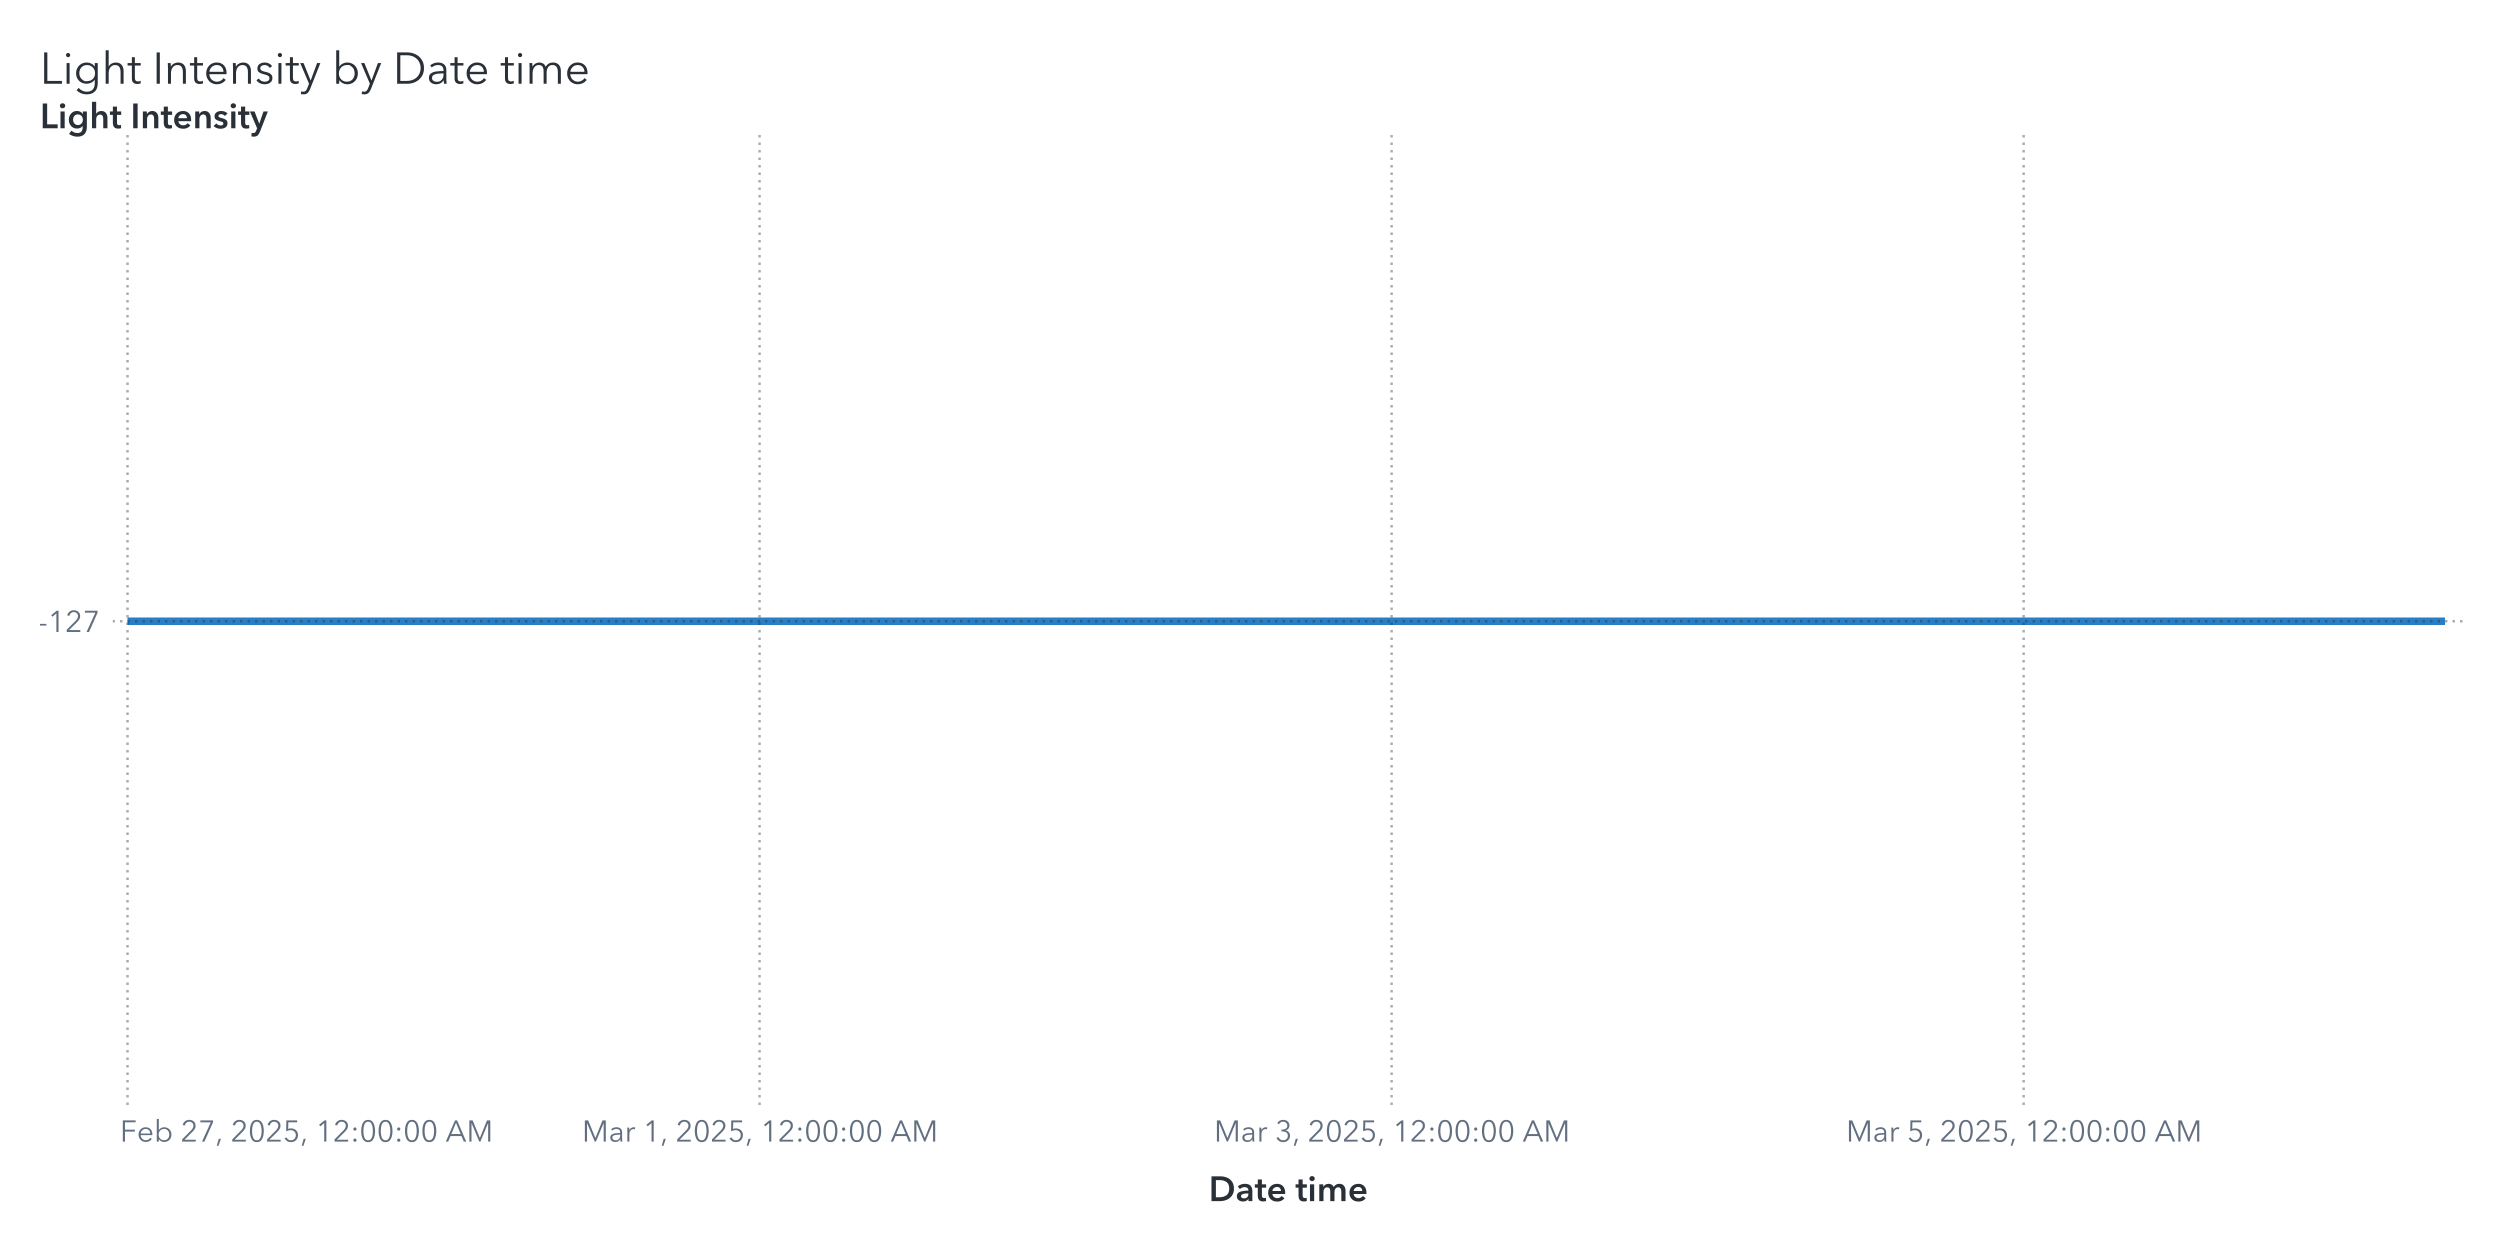
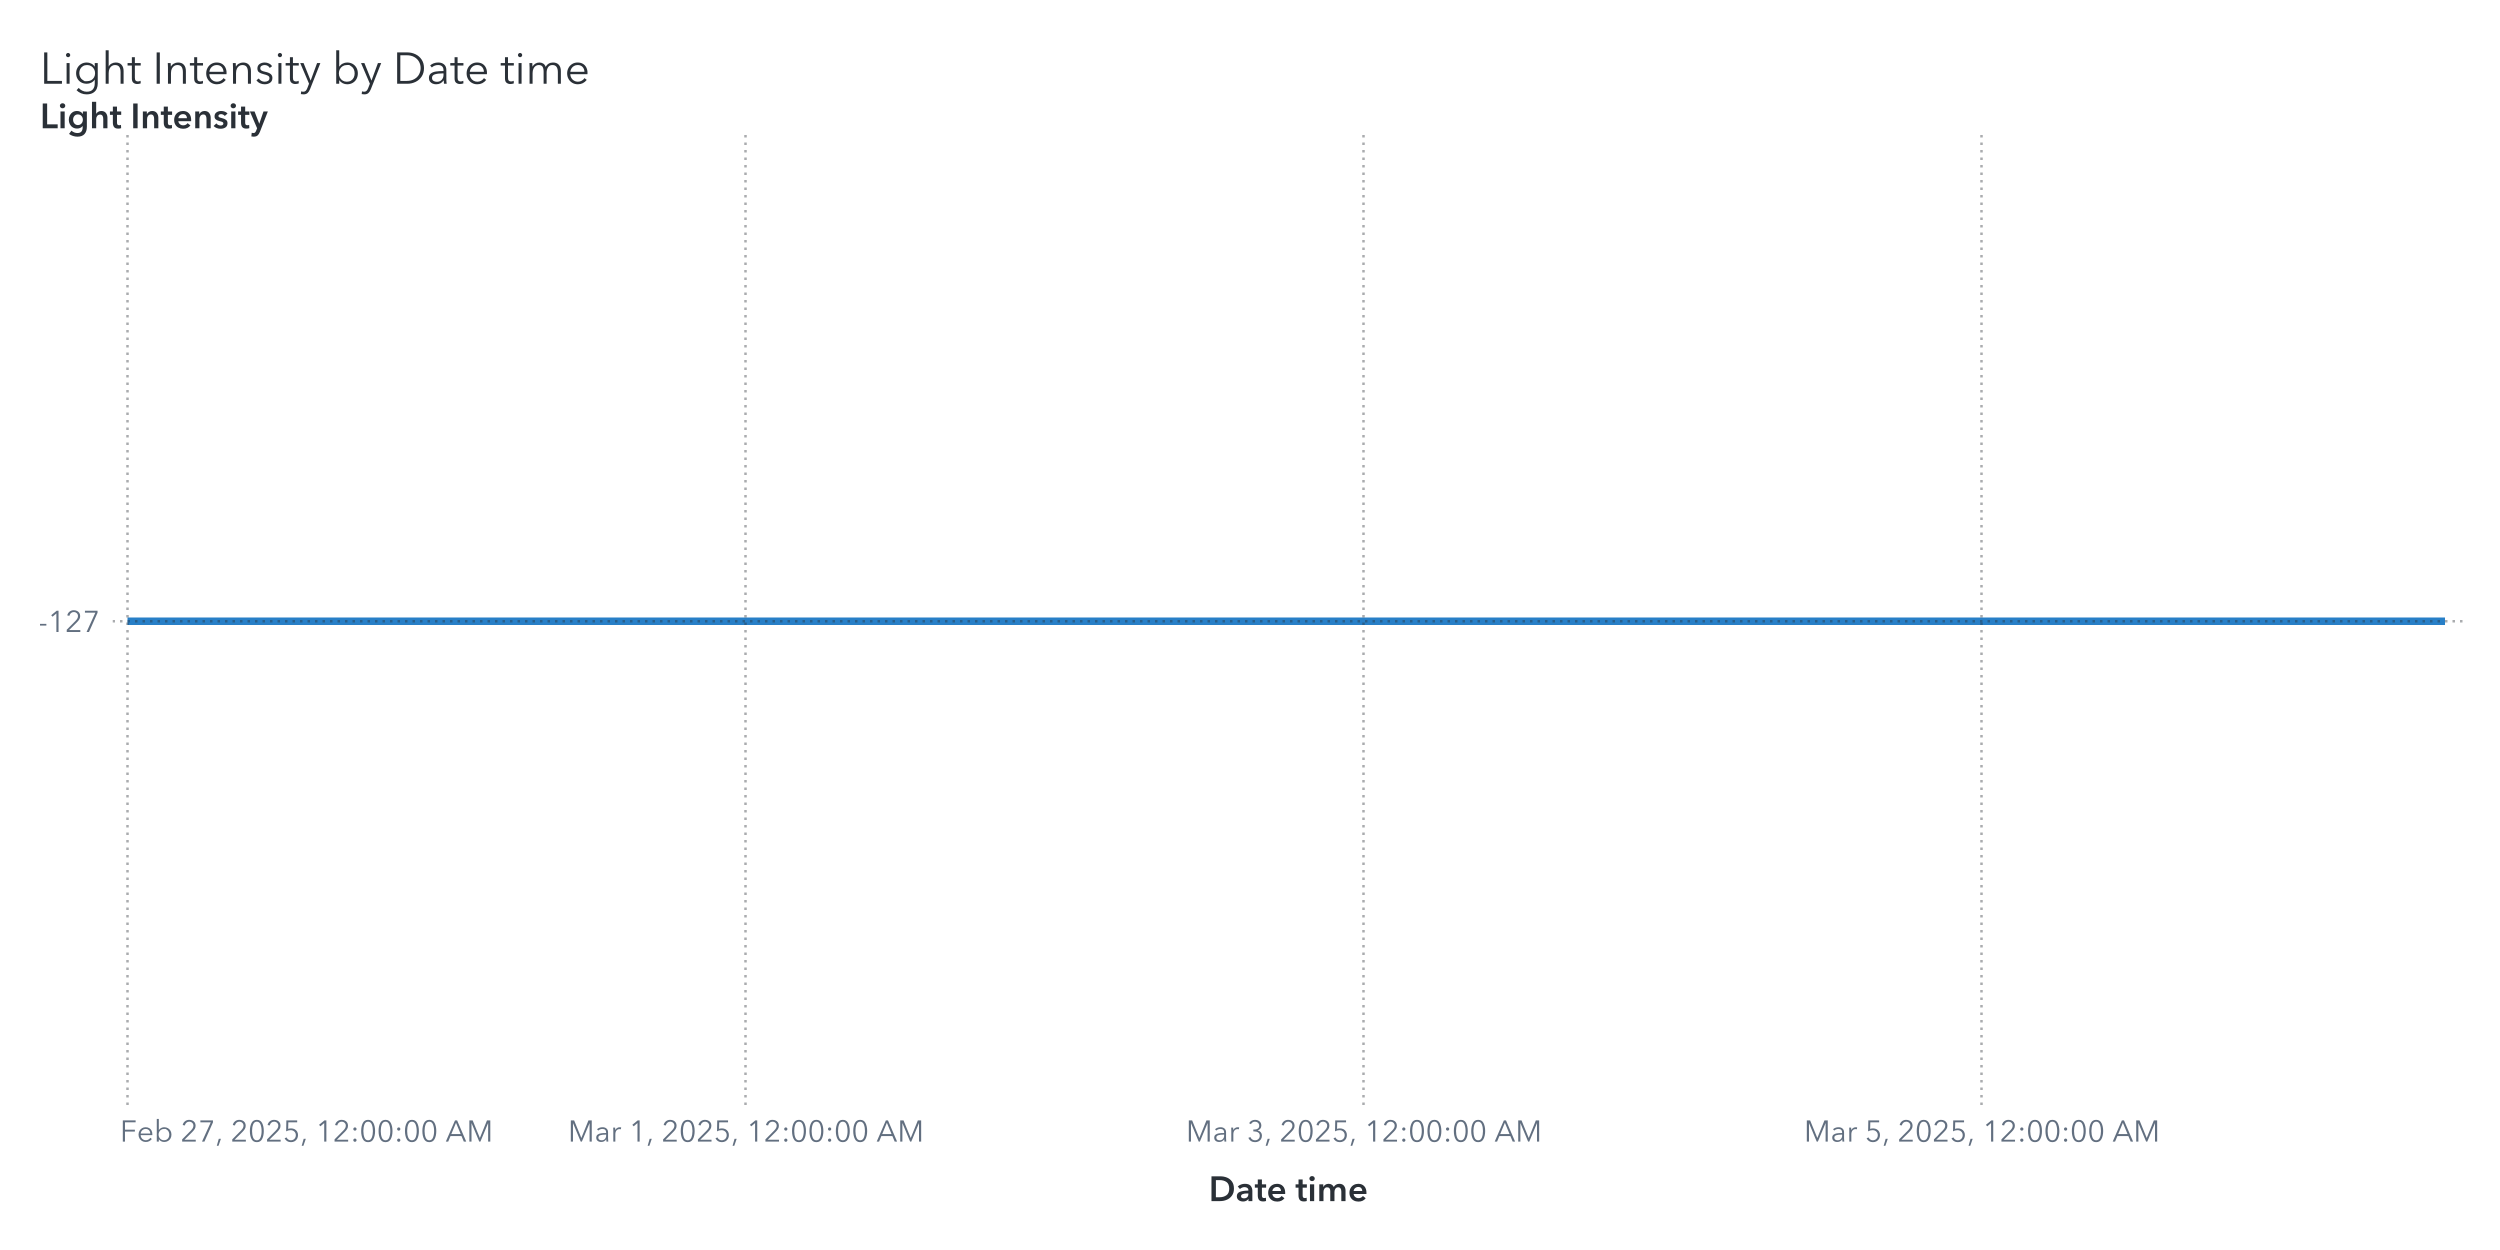
<svg xmlns="http://www.w3.org/2000/svg" xmlns:xlink="http://www.w3.org/1999/xlink" version="1.1" width="1000" height="500" viewBox="0 0 1000 500">
  <rect x="0" y="0" width="1000" height="500" fill="#ffffff">
</rect>
  <g>
    <rect x="0" y="0" rx="5" ry="5" width="1000.0" height="500.0" fill="#ffffff" opacity="0">
</rect>
    <rect x="0" y="0" rx="5" ry="5" width="1000.0" height="500.0" fill="#ffffff" opacity="0">
</rect>
    <rect x="0" y="0" rx="5" ry="5" width="1000.0" height="500.0" fill="#ffffff" opacity="0">
</rect>
    <rect x="0" y="0" rx="5" ry="5" width="1000.0" height="500.0" fill="#ffffff" opacity="0">
</rect>
    <g transform=" translate(16.0 -462.0)">
      <g transform="">
        <g fill="#2a3037" stroke="#2a3037" transform="translate(0 495.5) scale(0.0177 -0.0177)">
          <defs>
            <path id="g76/TT0" d="M166.0 64.0 L496.0 64.0 L496.0 0 L94.0 0 L94.0 708.0 L166.0 708.0 L166.0 64.0Z">
</path>
          </defs>
          <use x="0" y="0" xlink:href="#g76/TT0" />
          <defs>
            <path id="g105/TT0" d="M125.0 600.0Q 106.0,600.0  91.5,614.0 T 77.0,648.0 Q 77.0,668.0  91.5,682.0 T 125.0,696.0 Q 144.0,696.0  158.5,682.0 T 173.0,648.0 Q 173.0,628.0  158.5,614.0 T 125.0,600.0 Z M159.0 0 L91.0 0 L91.0 468.0 L159.0 468.0 L159.0 0Z">
</path>
          </defs>
          <use x="510.0" y="0" xlink:href="#g105/TT0" />
          <defs>
            <path id="g103/TT0" d="M294.0 -180.0Q 389.0,-180.0  433.0,-129.0 T 477.0,4.0  L477.0 92.0 L475.0 92.0Q 449.0,50.0  399.5,25.0 T 298.0,0 Q 226.0,0  171.0,30.5 T 86.0,115.5 T 56.0,238.0 Q 56.0,305.0  86.5,360.0 T 172.0,447.5 T 298.0,480.0 Q 351.0,480.0  399.5,455.5 T 475.0,387.0  L477.0 387.0 L477.0 468.0 L545.0 468.0 L545.0 4.0Q 545.0,-56.0  523.0,-110.5 T 444.0,-202.5 T 291.0,-240.0 Q 227.0,-240.0  167.5,-215.0 T 66.0,-146.0  L115.0 -94.0Q 144.0,-131.0  193.0,-155.5 T 294.0,-180.0 Z M305.0 58.0Q 357.0,58.0  398.0,81.0 T 462.0,145.5 T 485.0,240.0 Q 485.0,289.0  461.5,331.0 T 397.0,398.0 T 305.0,423.0 Q 250.0,423.0  210.0,398.0 T 149.0,331.5 T 128.0,240.0 Q 128.0,190.0  149.0,148.5 T 210.0,82.5 T 250.0,58.0 Z">
</path>
          </defs>
          <use x="760.0" y="0" xlink:href="#g103/TT0" />
          <defs>
            <path id="g104/TT0" d="M319.0 480.0Q 406.0,480.0  451.5,428.0 T 497.0,287.0  L497.0 0 L429.0 0 L429.0 259.0Q 429.0,338.0  400.5,380.5 T 302.0,423.0 Q 264.0,423.0  232.0,402.5 T 180.0,341.0 T 160.0,240.0  L160.0 0 L92.0 0 L92.0 756.0 L160.0 756.0 L160.0 391.0 L162.0 391.0Q 180.0,431.0  224.5,455.5 T 319.0,480.0 Z">
</path>
          </defs>
          <use x="1392.0" y="0" xlink:href="#g104/TT0" />
          <defs>
            <path id="g116/TT0" d="M169.0 411.0 L169.0 138.0Q 169.0,89.0  187.0,70.5 T 239.0,52.0 Q 268.0,52.0  298.0,67.0  L301.0 8.0Q 264.0,-6.0  221.0,-6.0 Q 173.0,-6.0  137.0,22.0 T 101.0,119.0  L101.0 411.0 L4.0 411.0 L4.0 468.0 L101.0 468.0 L101.0 600.0 L169.0 600.0 L169.0 468.0 L301.0 468.0 L301.0 411.0 L169.0 411.0Z">
</path>
          </defs>
          <use x="1975.0" y="0" xlink:href="#g116/TT0" />
          <defs>
            <path id="g73/TT0" d="M166.0 0 L94.0 0 L94.0 708.0 L166.0 708.0 L166.0 0Z">
</path>
          </defs>
          <use x="2542.0" y="0" xlink:href="#g73/TT0" />
          <defs>
            <path id="g110/TT0" d="M155.0 388.0 L157.0 388.0Q 176.0,428.0  221.5,454.0 T 317.0,480.0 Q 404.0,480.0  449.5,428.0 T 495.0,287.0  L495.0 0 L427.0 0 L427.0 259.0Q 427.0,338.0  398.5,380.5 T 300.0,423.0 Q 262.0,423.0  230.0,402.5 T 178.0,341.0 T 158.0,240.0  L158.0 0 L90.0 0 L90.0 365.0Q 90.0,425.0  86.0,468.0  L151.0 468.0Q 155.0,418.0  155.0,388.0 Z">
</path>
          </defs>
          <use x="2802.0" y="0" xlink:href="#g110/TT0" />
          <use x="3383.0" y="0" xlink:href="#g116/TT0" />
          <defs>
            <path id="g101/TT0" d="M515.0 216.0 L127.0 216.0Q 128.0,169.0  150.5,130.5 T 212.0,69.0 T 298.0,46.0 Q 347.0,46.0  387.0,69.5 T 448.0,127.0  L499.0 87.0Q 421.0,-12.0  298.0,-12.0 Q 229.0,-12.0  174.0,20.0 T 87.5,108.0 T 56.0,234.0 Q 56.0,303.0  87.0,359.5 T 172.0,448.0 T 292.0,480.0 Q 363.0,480.0  413.5,449.5 T 490.0,366.0 T 516.0,248.0 Q 516.0,228.0  515.0,216.0 Z M292.0 423.0Q 248.0,423.0  211.5,402.0 T 153.0,345.5 T 128.0,270.0  L447.0 270.0Q 444.0,338.0  403.5,380.5 T 292.0,423.0 Z">
</path>
          </defs>
          <use x="3700.0" y="0" xlink:href="#g101/TT0" />
          <use x="4272.0" y="0" xlink:href="#g110/TT0" />
          <defs>
            <path id="g115/TT0" d="M224.0 423.0Q 183.0,423.0  154.0,404.5 T 125.0,350.0 Q 125.0,318.0  151.0,300.0 T 237.0,270.0 Q 320.0,253.0  359.5,220.0 T 399.0,133.0 Q 399.0,59.0  347.5,23.5 T 223.0,-12.0 Q 167.0,-12.0  118.0,11.0 T 38.0,79.0  L92.0 119.0Q 111.0,87.0  146.5,66.5 T 222.0,46.0 Q 270.0,46.0  301.0,65.5 T 332.0,128.0 Q 332.0,163.0  299.5,182.0 T 194.0,218.0 Q 136.0,232.0  98.0,258.5 T 60.0,344.0 Q 60.0,411.0  108.5,445.5 T 227.0,480.0 Q 277.0,480.0  323.0,457.5 T 391.0,396.0  L339.0 357.0Q 324.0,387.0  293.0,405.0 T 224.0,423.0 Z">
</path>
          </defs>
          <use x="4853.0" y="0" xlink:href="#g115/TT0" />
          <use x="5297.0" y="0" xlink:href="#g105/TT0" />
          <use x="5547.0" y="0" xlink:href="#g116/TT0" />
          <defs>
            <path id="g121/TT0" d="M253.0 73.0 L398.0 468.0 L472.0 468.0 L239.0 -121.0Q 216.0,-180.0  182.5,-210.0 T 92.0,-240.0 Q 61.0,-240.0  31.0,-234.0  L38.0 -172.0Q 62.0,-180.0  88.0,-180.0 Q 121.0,-180.0  141.5,-159.5 T 178.0,-97.0  L216.0 1.0 L16.0 468.0 L92.0 468.0 L251.0 73.0 L253.0 73.0Z">
</path>
          </defs>
          <use x="5864.0" y="0" xlink:href="#g121/TT0" />
          <defs>
            <path id="g98/TT0" d="M160.0 0 L92.0 0 L92.0 756.0 L160.0 756.0 L160.0 387.0 L162.0 387.0Q 191.0,431.0  239.0,455.5 T 339.0,480.0 Q 410.0,480.0  465.5,447.5 T 551.0,359.0 T 581.0,234.0 Q 581.0,165.0  551.0,109.0 T 465.5,20.5 T 339.0,-12.0 Q 287.0,-12.0  239.0,12.0 T 162.0,79.0  L160.0 79.0 L160.0 0Z M332.0 423.0Q 280.0,423.0  239.0,398.0 T 175.0,330.0 T 152.0,234.0 Q 152.0,181.0  175.0,138.0 T 239.0,70.5 T 332.0,46.0 Q 387.0,46.0  427.0,71.0 T 488.0,138.5 T 509.0,234.0 Q 509.0,287.0  488.0,330.0 T 427.0,398.0 T 387.0,423.0 Z">
</path>
          </defs>
          <use x="6602.0" y="0" xlink:href="#g98/TT0" />
          <use x="7239.0" y="0" xlink:href="#g121/TT0" />
          <defs>
            <path id="g68/TT0" d="M329.0 708.0Q 421.0,708.0  507.0,667.5 T 647.0,546.5 T 701.0,354.0 Q 701.0,242.0  647.0,161.5 T 507.0,40.5 T 329.0,0  L94.0 0 L94.0 708.0 L329.0 708.0Z M309.0 64.0Q 411.0,64.0  482.5,105.0 T 589.5,212.0 T 625.0,354.0 Q 625.0,430.0  589.5,496.0 T 482.5,603.0 T 309.0,644.0  L166.0 644.0 L166.0 64.0 L309.0 64.0Z">
</path>
          </defs>
          <use x="7977.0" y="0" xlink:href="#g68/TT0" />
          <defs>
            <path id="g97/TT0" d="M260.0 423.0Q 220.0,423.0  183.0,408.0 T 121.0,368.0  L83.0 413.0Q 113.0,443.0  161.0,461.5 T 267.0,480.0 Q 347.0,480.0  398.0,436.0 T 449.0,310.0  L449.0 105.0Q 449.0,42.0  457.0,0  L396.0 0Q 389.0,40.0  389.0,76.0  L387.0 76.0Q 355.0,30.0  314.5,9.0 T 217.0,-12.0 Q 178.0,-12.0  141.0,2.5 T 79.5,49.0 T 55.0,130.0 Q 55.0,198.0  99.0,232.0 T 212.5,276.5 T 385.0,287.0  L385.0 302.0Q 385.0,362.0  353.0,392.5 T 260.0,423.0 Z M125.0 133.0Q 125.0,87.0  157.0,65.5 T 235.0,44.0 Q 304.0,44.0  344.5,89.0 T 385.0,199.0  L385.0 234.0 L365.0 234.0Q 259.0,234.0  192.0,213.5 T 125.0,133.0 Z">
</path>
          </defs>
          <use x="8734.0" y="0" xlink:href="#g97/TT0" />
          <use x="9268.0" y="0" xlink:href="#g116/TT0" />
          <use x="9585.0" y="0" xlink:href="#g101/TT0" />
          <use x="10407.0" y="0" xlink:href="#g116/TT0" />
          <use x="10724.0" y="0" xlink:href="#g105/TT0" />
          <defs>
            <path id="g109/TT0" d="M311.0 480.0Q 356.0,480.0  395.0,458.0 T 455.0,381.0 Q 479.0,429.0  521.0,454.5 T 619.0,480.0 Q 706.0,480.0  751.5,428.0 T 797.0,287.0  L797.0 0 L729.0 0 L729.0 259.0Q 729.0,423.0  608.0,423.0 Q 540.0,423.0  507.5,372.5 T 475.0,249.0  L475.0 0 L407.0 0 L407.0 273.0Q 407.0,347.0  382.5,385.0 T 294.0,423.0 Q 260.0,423.0  228.5,402.5 T 177.5,340.5 T 158.0,240.0  L158.0 0 L90.0 0 L90.0 365.0Q 90.0,425.0  86.0,468.0  L151.0 468.0Q 155.0,418.0  155.0,388.0  L157.0 388.0Q 178.0,429.0  219.5,454.5 T 311.0,480.0 Z">
</path>
          </defs>
          <use x="10974.0" y="0" xlink:href="#g109/TT0" />
          <use x="11857.0" y="0" xlink:href="#g101/TT0" />
        </g>
        <text x="0" y="495.5" font-size="13.3pt" font-family="Avenir Next for SAS" fill="#2a3037" opacity="0">
Light Intensity by Date time</text>
      </g>
    </g>
    <g transform=" translate(16.0 -16.0)">
      <defs>
        <clipPath id="ClipPath0">
          <rect x="29" y="68" width="942" height="390">
</rect>
        </clipPath>
      </defs>
      <g clip-path="url(#ClipPath0)">
        <defs>
          <clipPath id="ClipPath1">
            <rect x="29" y="70" width="940" height="388">
</rect>
          </clipPath>
        </defs>
        <g clip-path="url(#ClipPath1)">
-           <polyline id="Polyline_6" points="35.0,264.5  45.53,264.5  56.07,264.5  66.6,264.5  77.14,264.5  87.67,264.5  98.2,264.5  108.74,264.5  119.27,264.5  129.81,264.5  140.34,264.5  150.88,264.5  161.41,264.5  171.94,264.5  182.48,264.5  193.01,264.5  203.55,264.5  214.08,264.5  224.61,264.5  235.15,264.5  245.68,264.5  256.22,264.5  266.75,264.5  277.28,264.5  287.82,264.5  298.35,264.5  308.89,264.5  319.42,264.5  329.95,264.5  340.49,264.5  351.02,264.5  361.56,264.5  372.09,264.5  382.63,264.5  393.16,264.5  403.69,264.5  414.23,264.5  424.76,264.5  435.3,264.5  445.83,264.5  456.36,264.5  466.9,264.5  477.43,264.5  487.97,264.5  498.5,264.5  509.03,264.5  519.57,264.5  530.1,264.5  540.64,264.5  551.17,264.5  561.7,264.5  572.24,264.5  582.77,264.5  593.31,264.5  603.84,264.5  614.38,264.5  624.91,264.5  635.44,264.5  645.98,264.5  656.51,264.5  667.05,264.5  677.58,264.5  688.11,264.5  698.65,264.5  709.18,264.5  719.72,264.5  730.25,264.5  740.78,264.5  751.32,264.5  761.85,264.5  772.39,264.5  782.92,264.5  793.45,264.5  803.99,264.5  814.52,264.5  825.06,264.5  835.59,264.5  846.13,264.5  856.66,264.5  867.19,264.5  877.73,264.5  888.26,264.5  898.8,264.5  909.33,264.5  919.86,264.5  930.4,264.5  940.93,264.5  951.47,264.5  962.0,264.5 " fill="none" stroke="#287fc7" stroke-width="3.0">
+           <polyline id="Polyline_6" points="35.0,264.5  45.3,264.5  55.6,264.5  65.9,264.5  76.2,264.5  86.5,264.5  96.8,264.5  107.1,264.5  117.4,264.5  127.7,264.5  138.0,264.5  148.3,264.5  158.6,264.5  168.9,264.5  179.2,264.5  189.5,264.5  199.8,264.5  210.1,264.5  220.4,264.5  230.7,264.5  241.0,264.5  251.3,264.5  261.6,264.5  271.9,264.5  282.2,264.5  292.5,264.5  302.8,264.5  313.1,264.5  323.4,264.5  333.7,264.5  344.0,264.5  354.3,264.5  364.6,264.5  374.9,264.5  385.2,264.5  395.5,264.5  405.8,264.5  416.1,264.5  426.4,264.5  436.7,264.5  447.0,264.5  457.3,264.5  467.6,264.5  477.9,264.5  488.2,264.5  498.5,264.5  508.8,264.5  519.1,264.5  529.4,264.5  539.7,264.5  550.0,264.5  560.3,264.5  570.6,264.5  580.9,264.5  591.2,264.5  601.5,264.5  611.8,264.5  622.1,264.5  632.4,264.5  642.7,264.5  653.0,264.5  663.3,264.5  673.6,264.5  683.9,264.5  694.2,264.5  704.5,264.5  714.8,264.5  725.1,264.5  735.4,264.5  745.7,264.5  756.0,264.5  766.3,264.5  776.6,264.5  786.9,264.5  797.2,264.5  807.5,264.5  817.8,264.5  828.1,264.5  838.4,264.5  848.7,264.5  859.0,264.5  869.3,264.5  879.6,264.5  889.9,264.5  900.2,264.5  910.5,264.5  920.8,264.5  931.1,264.5  941.4,264.5  951.7,264.5  962.0,264.5 " fill="none" stroke="#287fc7" stroke-width="3.0">
</polyline>
        </g>
        <path d="M29.0 264.5L969.0 264.5" stroke="#2a3037" stroke-dasharray="1,2" fill="none" opacity="0.4">
</path>
        <path d="M35.0 458.0L35.0 70.0" stroke="#2a3037" stroke-dasharray="1,2" fill="none" opacity="0.4">
</path>
-         <path d="M287.82 458.0L287.82 70.0" stroke="#2a3037" stroke-dasharray="1,2" fill="none" opacity="0.4">
- </path>
-         <path d="M540.64 458.0L540.64 70.0" stroke="#2a3037" stroke-dasharray="1,2" fill="none" opacity="0.4">
- </path>
-         <path d="M793.45 458.0L793.45 70.0" stroke="#2a3037" stroke-dasharray="1,2" fill="none" opacity="0.4">
+         <path d="M282.2 458.0L282.2 70.0" stroke="#2a3037" stroke-dasharray="1,2" fill="none" opacity="0.4">
+ </path>
+         <path d="M529.4 458.0L529.4 70.0" stroke="#2a3037" stroke-dasharray="1,2" fill="none" opacity="0.4">
+ </path>
+         <path d="M776.6 458.0L776.6 70.0" stroke="#2a3037" stroke-dasharray="1,2" fill="none" opacity="0.4">
</path>
      </g>
      <defs>
        <clipPath id="ClipPath2">
          <rect x="0" y="71" width="29" height="387">
</rect>
        </clipPath>
      </defs>
      <g clip-path="url(#ClipPath2)">
        <g fill="#626f80" stroke="#626f80" transform="translate(-0.72 268.8) scale(0.012 -0.012)">
          <defs>
            <path id="g45/TT0" d="M272.0 214.0 L48.0 214.0 L48.0 271.0 L272.0 271.0 L272.0 214.0Z">
</path>
          </defs>
          <use x="0" y="0" xlink:href="#g45/TT0" />
          <defs>
            <path id="g49/TT0" d="M358.0 0 L286.0 0 L286.0 619.0 L158.0 510.0 L114.0 560.0 L294.0 708.0 L358.0 708.0 L358.0 0Z">
</path>
          </defs>
          <use x="320.0" y="0" xlink:href="#g49/TT0" />
          <defs>
            <path id="g50/TT0" d="M51.0 0 L51.0 75.0 L341.0 368.0Q 380.0,408.0  403.0,447.0 T 426.0,530.0 Q 426.0,590.0  385.5,627.5 T 286.0,665.0 Q 230.0,665.0  191.0,630.0 T 140.0,539.0  L69.0 553.0Q 84.0,629.0  144.0,677.5 T 286.0,726.0 Q 344.0,726.0  392.5,703.5 T 470.0,637.0 T 499.0,531.0 Q 499.0,469.0  470.0,421.5 T 384.0,317.0  L129.0 64.0 L504.0 64.0 L504.0 0 L51.0 0Z">
</path>
          </defs>
          <use x="900.0" y="0" xlink:href="#g50/TT0" />
          <defs>
            <path id="g55/TT0" d="M498.0 642.0 L213.0 0 L132.0 0 L425.0 644.0 L78.0 644.0 L78.0 708.0 L498.0 708.0 L498.0 642.0Z">
</path>
          </defs>
          <use x="1480.0" y="0" xlink:href="#g55/TT0" />
        </g>
-         <text id="Text_97" x="24.0" y="268.8" font-size="9.0pt" font-family="Avenir Next for SAS" fill="#626f80" text-anchor="end" opacity="0">
+         <text id="Text_99" x="24.0" y="268.8" font-size="9.0pt" font-family="Avenir Next for SAS" fill="#626f80" text-anchor="end" opacity="0">
-127</text>
      </g>
      <g fill="#2a3037" stroke="#2a3037" transform="translate(0 67.31) scale(0.014 -0.014)">
        <defs>
          <path id="g76/TT1" d="M78.0 708.0 L204.0 708.0 L204.0 112.0 L505.0 112.0 L505.0 0 L78.0 0 L78.0 708.0Z">
</path>
        </defs>
        <use x="0" y="0" xlink:href="#g76/TT1" />
        <defs>
          <path id="g105/TT1" d="M133.0 715.0Q 166.0,715.0  188.5,694.5 T 211.0,643.0 Q 211.0,612.0  188.5,591.5 T 133.0,571.0 Q 101.0,571.0  79.0,592.5 T 57.0,643.0 Q 57.0,672.0  79.0,693.5 T 133.0,715.0 Z M74.0 480.0 L194.0 480.0 L194.0 0 L74.0 0 L74.0 480.0Z">
</path>
        </defs>
        <use x="511.0" y="0" xlink:href="#g105/TT1" />
        <defs>
          <path id="g103/TT1" d="M560.0 43.0Q 560.0,-91.0  492.5,-165.5 T 289.0,-240.0 Q 228.0,-240.0  162.0,-219.0 T 51.0,-161.0  L120.0 -68.0Q 154.0,-101.0  198.5,-118.5 T 288.0,-136.0 Q 370.0,-136.0  405.0,-92.5 T 440.0,29.0  L440.0 64.0 L438.0 64.0Q 412.0,29.0  371.5,10.5 T 281.0,-8.0 Q 211.0,-8.0  157.0,25.5 T 73.5,116.5 T 44.0,242.0 Q 44.0,312.0  73.0,369.5 T 155.0,460.5 T 279.0,494.0 Q 331.0,494.0  375.0,472.0 T 444.0,408.0  L446.0 408.0 L446.0 480.0 L560.0 480.0 L560.0 43.0Z M166.0 243.0Q 166.0,204.0  182.5,169.0 T 230.5,112.5 T 303.0,91.0 Q 346.0,91.0  378.5,112.0 T 428.5,168.0 T 446.0,243.0 Q 446.0,285.0  428.5,320.0 T 378.5,375.5 T 304.0,396.0 Q 241.0,396.0  203.5,352.5 T 166.0,243.0 Z">
</path>
        </defs>
        <use x="779.0" y="0" xlink:href="#g103/TT1" />
        <defs>
          <path id="g104/TT1" d="M516.0 300.0 L516.0 0 L396.0 0 L396.0 264.0Q 396.0,391.0  307.0,391.0 Q 253.0,391.0  223.5,352.5 T 194.0,262.0  L194.0 0 L74.0 0 L74.0 756.0 L194.0 756.0 L194.0 413.0 L196.0 413.0Q 212.0,446.0  250.5,470.0 T 339.0,494.0 Q 427.0,494.0  471.5,437.5 T 516.0,300.0 Z">
</path>
        </defs>
        <use x="1411.0" y="0" xlink:href="#g104/TT1" />
        <defs>
          <path id="g116/TT1" d="M3.0 480.0 L87.0 480.0 L87.0 619.0 L205.0 619.0 L205.0 480.0 L325.0 480.0 L325.0 384.0 L205.0 384.0 L205.0 161.0Q 205.0,125.0  218.0,106.0 T 268.0,87.0 Q 299.0,87.0  319.0,97.0  L323.0 3.0Q 289.0,-10.0  243.0,-10.0 Q 155.0,-10.0  121.0,35.5 T 87.0,160.0  L87.0 384.0 L3.0 384.0 L3.0 480.0Z">
</path>
        </defs>
        <use x="1995.0" y="0" xlink:href="#g116/TT1" />
        <defs>
          <path id="g73/TT1" d="M78.0 708.0 L204.0 708.0 L204.0 0 L78.0 0 L78.0 708.0Z">
</path>
        </defs>
        <use x="2585.0" y="0" xlink:href="#g73/TT1" />
        <defs>
          <path id="g110/TT1" d="M186.0 480.0 L186.0 403.0 L188.0 403.0Q 205.0,441.0  245.5,467.5 T 337.0,494.0 Q 425.0,494.0  469.5,437.5 T 514.0,300.0  L514.0 0 L394.0 0 L394.0 266.0Q 394.0,394.0  304.0,394.0 Q 250.0,394.0  221.0,355.5 T 192.0,264.0  L192.0 0 L72.0 0 L72.0 480.0 L186.0 480.0Z">
</path>
        </defs>
        <use x="2867.0" y="0" xlink:href="#g110/TT1" />
        <use x="3449.0" y="0" xlink:href="#g116/TT1" />
        <defs>
          <path id="g101/TT1" d="M529.0 202.0 L164.0 202.0Q 168.0,152.0  208.0,118.0 T 301.0,84.0 Q 384.0,84.0  428.0,146.0  L508.0 82.0Q 437.0,-14.0  302.0,-14.0 Q 228.0,-14.0  169.5,16.5 T 77.5,104.0 T 44.0,237.0 Q 44.0,313.0  77.0,371.5 T 168.0,462.0 T 298.0,494.0 Q 402.0,494.0  466.0,427.0 T 530.0,234.0 Q 530.0,213.0  529.0,202.0 Z M297.0 404.0Q 244.0,404.0  206.0,371.0 T 164.0,288.0  L410.0 288.0Q 410.0,338.0  381.0,371.0 T 297.0,404.0 Z">
</path>
        </defs>
        <use x="3789.0" y="0" xlink:href="#g101/TT1" />
        <use x="4363.0" y="0" xlink:href="#g110/TT1" />
        <defs>
          <path id="g115/TT1" d="M230.0 404.0Q 198.0,404.0  175.5,391.0 T 153.0,352.0 Q 153.0,327.0  176.0,315.0 T 257.0,289.0 Q 325.0,273.0  368.5,241.0 T 412.0,146.0 Q 412.0,64.0  355.5,25.0 T 212.0,-14.0 Q 155.0,-14.0  102.0,7.0 T 15.0,65.0  L94.0 139.0Q 114.0,112.0  146.5,95.5 T 217.0,79.0 Q 248.0,79.0  271.0,93.0 T 294.0,136.0 Q 294.0,164.0  269.5,177.5 T 184.0,205.0 Q 119.0,221.0  80.5,250.5 T 42.0,341.0 Q 42.0,416.0  98.0,455.0 T 233.0,494.0 Q 287.0,494.0  336.0,475.0 T 413.0,421.0  L335.0 352.0Q 318.0,374.0  290.0,389.0 T 230.0,404.0 Z">
</path>
        </defs>
        <use x="4945.0" y="0" xlink:href="#g115/TT1" />
        <use x="5389.0" y="0" xlink:href="#g105/TT1" />
        <use x="5657.0" y="0" xlink:href="#g116/TT1" />
        <defs>
          <path id="g121/TT1" d="M133.0 480.0 L267.0 131.0 L269.0 131.0 L388.0 480.0 L513.0 480.0 L286.0 -103.0Q 258.0,-174.0  218.5,-207.0 T 104.0,-240.0 Q 71.0,-240.0  42.0,-233.0  L52.0 -129.0Q 74.0,-136.0  97.0,-136.0 Q 133.0,-136.0  149.0,-119.5 T 182.0,-61.0  L206.0 0 L0 480.0 L133.0 480.0Z">
</path>
        </defs>
        <use x="5997.0" y="0" xlink:href="#g121/TT1" />
      </g>
-       <text id="Text_98" x="0" y="67.31" font-size="10.5pt" font-family="Avenir Next for SAS" font-weight="bold" fill="#2a3037" text-anchor="start" opacity="0">
+       <text id="Text_100" x="0" y="67.31" font-size="10.5pt" font-family="Avenir Next for SAS" font-weight="bold" fill="#2a3037" text-anchor="start" opacity="0">
Light Intensity</text>
      <defs>
        <clipPath id="ClipPath3">
          <rect x="29" y="458" width="939" height="42">
</rect>
        </clipPath>
      </defs>
      <g clip-path="url(#ClipPath3)">
        <g fill="#626f80" stroke="#626f80" transform="translate(32.0 472.65) scale(0.012 -0.012)">
          <defs>
            <path id="g70/TT0" d="M166.0 0 L94.0 0 L94.0 708.0 L521.0 708.0 L521.0 644.0 L166.0 644.0 L166.0 398.0 L496.0 398.0 L496.0 335.0 L166.0 335.0 L166.0 0Z">
</path>
          </defs>
          <use x="0" y="0" xlink:href="#g70/TT0" />
          <use x="562.0" y="0" xlink:href="#g101/TT0" />
          <use x="1134.0" y="0" xlink:href="#g98/TT0" />
          <use x="2021.0" y="0" xlink:href="#g50/TT0" />
          <use x="2601.0" y="0" xlink:href="#g55/TT0" />
          <defs>
            <path id="g44/TT0" d="M102.0 -140.0 L45.0 -140.0 L112.0 95.0 L183.0 95.0 L102.0 -140.0Z">
</path>
          </defs>
          <use x="3181.0" y="0" xlink:href="#g44/TT0" />
          <use x="3691.0" y="0" xlink:href="#g50/TT0" />
          <defs>
            <path id="g48/TT0" d="M522.0 353.0Q 522.0,195.0  467.0,88.5 T 290.0,-18.0 Q 167.0,-18.0  112.5,88.5 T 58.0,353.0 Q 58.0,512.0  112.5,619.0 T 290.0,726.0 Q 412.0,726.0  467.0,618.5 T 522.0,353.0 Z M131.0 353.0Q 131.0,226.0  167.5,135.0 T 290.0,44.0 Q 375.0,44.0  412.0,135.5 T 449.0,353.0 Q 449.0,480.0  412.0,572.5 T 290.0,665.0 Q 204.0,665.0  167.5,573.0 T 131.0,353.0 Z">
</path>
          </defs>
          <use x="4271.0" y="0" xlink:href="#g48/TT0" />
          <use x="4851.0" y="0" xlink:href="#g50/TT0" />
          <defs>
            <path id="g53/TT0" d="M180.0 644.0 L175.0 425.0Q 219.0,441.0  273.0,441.0 Q 339.0,441.0  391.5,413.0 T 473.5,334.5 T 503.0,219.0 Q 503.0,151.0  473.5,97.0 T 390.5,12.5 T 268.0,-18.0 Q 194.0,-18.0  140.0,16.0 T 56.0,111.0  L121.0 140.0Q 140.0,96.0  179.0,70.0 T 264.0,44.0 Q 311.0,44.0  349.0,66.0 T 408.5,126.5 T 430.0,212.0 Q 430.0,289.0  380.5,335.5 T 254.0,382.0 Q 180.0,382.0  107.0,343.0  L114.0 708.0 L475.0 708.0 L475.0 644.0 L180.0 644.0Z">
</path>
          </defs>
          <use x="5431.0" y="0" xlink:href="#g53/TT0" />
          <use x="6011.0" y="0" xlink:href="#g44/TT0" />
          <use x="6521.0" y="0" xlink:href="#g49/TT0" />
          <use x="7101.0" y="0" xlink:href="#g50/TT0" />
          <defs>
            <path id="g58/TT0" d="M150.0 366.0Q 127.0,366.0  111.5,382.0 T 96.0,420.0 Q 96.0,442.0  111.5,458.0 T 150.0,474.0 Q 173.0,474.0  188.5,458.0 T 204.0,420.0 Q 204.0,398.0  188.5,382.0 T 150.0,366.0 Z M150.0 -6.0Q 127.0,-6.0  111.5,10.0 T 96.0,48.0 Q 96.0,70.0  111.5,86.0 T 150.0,102.0 Q 173.0,102.0  188.5,86.0 T 204.0,48.0 Q 204.0,26.0  188.5,10.0 T 150.0,-6.0 Z">
</path>
          </defs>
          <use x="7681.0" y="0" xlink:href="#g58/TT0" />
          <use x="7981.0" y="0" xlink:href="#g48/TT0" />
          <use x="8561.0" y="0" xlink:href="#g48/TT0" />
          <use x="9141.0" y="0" xlink:href="#g58/TT0" />
          <use x="9441.0" y="0" xlink:href="#g48/TT0" />
          <use x="10021.0" y="0" xlink:href="#g48/TT0" />
          <defs>
            <path id="g65/TT0" d="M89.0 0 L10.0 0 L316.0 708.0 L386.0 708.0 L690.0 0 L610.0 0 L532.0 186.0 L166.0 186.0 L89.0 0Z M193.0 252.0 L505.0 252.0 L349.0 628.0 L193.0 252.0Z">
</path>
          </defs>
          <use x="10851.0" y="0" xlink:href="#g65/TT0" />
          <defs>
            <path id="g77/TT0" d="M444.0 122.0 L445.0 122.0 L682.0 708.0 L792.0 708.0 L792.0 0 L720.0 0 L720.0 615.0 L718.0 615.0 L462.0 0 L424.0 0 L168.0 615.0 L166.0 615.0 L166.0 0 L94.0 0 L94.0 708.0 L204.0 708.0 L444.0 122.0Z">
</path>
          </defs>
          <use x="11551.0" y="0" xlink:href="#g77/TT0" />
        </g>
-         <text id="Text_100" x="106.0" y="472.65" font-size="9.0pt" font-family="Avenir Next for SAS" fill="#626f80" text-anchor="middle" opacity="0">
+         <text id="Text_102" x="106.0" y="472.65" font-size="9.0pt" font-family="Avenir Next for SAS" fill="#626f80" text-anchor="middle" opacity="0">
Feb 27, 2025, 12:00:00 AM</text>
-         <g fill="#626f80" stroke="#626f80" transform="translate(216.82 472.65) scale(0.012 -0.012)">
+         <g fill="#626f80" stroke="#626f80" transform="translate(211.2 472.65) scale(0.012 -0.012)">
          <use x="0" y="0" xlink:href="#g77/TT0" />
          <use x="886.0" y="0" xlink:href="#g97/TT0" />
          <defs>
            <path id="g114/TT0" d="M86.0 468.0 L151.0 468.0Q 155.0,418.0  155.0,388.0  L157.0 388.0Q 177.0,429.0  217.5,454.5 T 307.0,480.0 Q 334.0,480.0  352.0,475.0  L343.0 411.0Q 337.0,413.0  322.5,415.0 T 295.0,417.0 Q 236.0,417.0  197.0,372.5 T 158.0,240.0  L158.0 0 L90.0 0 L90.0 365.0Q 90.0,425.0  86.0,468.0 Z">
</path>
          </defs>
          <use x="1420.0" y="0" xlink:href="#g114/TT0" />
          <use x="2030.0" y="0" xlink:href="#g49/TT0" />
          <use x="2610.0" y="0" xlink:href="#g44/TT0" />
          <use x="3120.0" y="0" xlink:href="#g50/TT0" />
          <use x="3700.0" y="0" xlink:href="#g48/TT0" />
          <use x="4280.0" y="0" xlink:href="#g50/TT0" />
          <use x="4860.0" y="0" xlink:href="#g53/TT0" />
          <use x="5440.0" y="0" xlink:href="#g44/TT0" />
          <use x="5950.0" y="0" xlink:href="#g49/TT0" />
          <use x="6530.0" y="0" xlink:href="#g50/TT0" />
          <use x="7110.0" y="0" xlink:href="#g58/TT0" />
          <use x="7410.0" y="0" xlink:href="#g48/TT0" />
          <use x="7990.0" y="0" xlink:href="#g48/TT0" />
          <use x="8570.0" y="0" xlink:href="#g58/TT0" />
          <use x="8870.0" y="0" xlink:href="#g48/TT0" />
          <use x="9450.0" y="0" xlink:href="#g48/TT0" />
          <use x="10280.0" y="0" xlink:href="#g65/TT0" />
          <use x="10980.0" y="0" xlink:href="#g77/TT0" />
        </g>
-         <text id="Text_101" x="287.82" y="472.65" font-size="9.0pt" font-family="Avenir Next for SAS" fill="#626f80" text-anchor="middle" opacity="0">
+         <text id="Text_103" x="282.2" y="472.65" font-size="9.0pt" font-family="Avenir Next for SAS" fill="#626f80" text-anchor="middle" opacity="0">
Mar 1, 2025, 12:00:00 AM</text>
-         <g fill="#626f80" stroke="#626f80" transform="translate(469.64 472.65) scale(0.012 -0.012)">
+         <g fill="#626f80" stroke="#626f80" transform="translate(458.4 472.65) scale(0.012 -0.012)">
          <use x="0" y="0" xlink:href="#g77/TT0" />
          <use x="886.0" y="0" xlink:href="#g97/TT0" />
          <use x="1420.0" y="0" xlink:href="#g114/TT0" />
          <defs>
            <path id="g51/TT0" d="M245.0 402.0Q 319.0,402.0  364.5,433.5 T 410.0,532.0 Q 410.0,590.0  369.0,627.5 T 270.0,665.0 Q 226.0,665.0  191.0,643.5 T 135.0,582.0  L74.0 614.0Q 106.0,670.0  157.0,698.0 T 274.0,726.0 Q 331.0,726.0  378.0,703.5 T 453.0,638.0 T 481.0,536.0 Q 481.0,475.0  446.5,432.0 T 358.0,374.0  L358.0 372.0Q 421.0,359.0  461.0,312.0 T 501.0,196.0 Q 501.0,131.0  470.0,82.5 T 387.0,8.0 T 273.0,-18.0 Q 196.0,-18.0  137.5,19.5 T 49.0,127.0  L117.0 152.0Q 135.0,102.0  177.0,73.0 T 273.0,44.0 Q 314.0,44.0  350.0,62.5 T 407.5,115.5 T 429.0,196.0 Q 429.0,271.0  376.0,305.5 T 245.0,340.0  L214.0 340.0 L214.0 402.0 L245.0 402.0Z">
</path>
          </defs>
          <use x="2030.0" y="0" xlink:href="#g51/TT0" />
          <use x="2610.0" y="0" xlink:href="#g44/TT0" />
          <use x="3120.0" y="0" xlink:href="#g50/TT0" />
          <use x="3700.0" y="0" xlink:href="#g48/TT0" />
          <use x="4280.0" y="0" xlink:href="#g50/TT0" />
          <use x="4860.0" y="0" xlink:href="#g53/TT0" />
          <use x="5440.0" y="0" xlink:href="#g44/TT0" />
          <use x="5950.0" y="0" xlink:href="#g49/TT0" />
          <use x="6530.0" y="0" xlink:href="#g50/TT0" />
          <use x="7110.0" y="0" xlink:href="#g58/TT0" />
          <use x="7410.0" y="0" xlink:href="#g48/TT0" />
          <use x="7990.0" y="0" xlink:href="#g48/TT0" />
          <use x="8570.0" y="0" xlink:href="#g58/TT0" />
          <use x="8870.0" y="0" xlink:href="#g48/TT0" />
          <use x="9450.0" y="0" xlink:href="#g48/TT0" />
          <use x="10280.0" y="0" xlink:href="#g65/TT0" />
          <use x="10980.0" y="0" xlink:href="#g77/TT0" />
        </g>
-         <text id="Text_102" x="540.64" y="472.65" font-size="9.0pt" font-family="Avenir Next for SAS" fill="#626f80" text-anchor="middle" opacity="0">
+         <text id="Text_104" x="529.4" y="472.65" font-size="9.0pt" font-family="Avenir Next for SAS" fill="#626f80" text-anchor="middle" opacity="0">
Mar 3, 2025, 12:00:00 AM</text>
-         <g fill="#626f80" stroke="#626f80" transform="translate(722.45 472.65) scale(0.012 -0.012)">
+         <g fill="#626f80" stroke="#626f80" transform="translate(705.6 472.65) scale(0.012 -0.012)">
          <use x="0" y="0" xlink:href="#g77/TT0" />
          <use x="886.0" y="0" xlink:href="#g97/TT0" />
          <use x="1420.0" y="0" xlink:href="#g114/TT0" />
          <use x="2030.0" y="0" xlink:href="#g53/TT0" />
          <use x="2610.0" y="0" xlink:href="#g44/TT0" />
          <use x="3120.0" y="0" xlink:href="#g50/TT0" />
          <use x="3700.0" y="0" xlink:href="#g48/TT0" />
          <use x="4280.0" y="0" xlink:href="#g50/TT0" />
          <use x="4860.0" y="0" xlink:href="#g53/TT0" />
          <use x="5440.0" y="0" xlink:href="#g44/TT0" />
          <use x="5950.0" y="0" xlink:href="#g49/TT0" />
          <use x="6530.0" y="0" xlink:href="#g50/TT0" />
          <use x="7110.0" y="0" xlink:href="#g58/TT0" />
          <use x="7410.0" y="0" xlink:href="#g48/TT0" />
          <use x="7990.0" y="0" xlink:href="#g48/TT0" />
          <use x="8570.0" y="0" xlink:href="#g58/TT0" />
          <use x="8870.0" y="0" xlink:href="#g48/TT0" />
          <use x="9450.0" y="0" xlink:href="#g48/TT0" />
          <use x="10280.0" y="0" xlink:href="#g65/TT0" />
          <use x="10980.0" y="0" xlink:href="#g77/TT0" />
        </g>
-         <text id="Text_103" x="793.45" y="472.65" font-size="9.0pt" font-family="Avenir Next for SAS" fill="#626f80" text-anchor="middle" opacity="0">
+         <text id="Text_105" x="776.6" y="472.65" font-size="9.0pt" font-family="Avenir Next for SAS" fill="#626f80" text-anchor="middle" opacity="0">
Mar 5, 2025, 12:00:00 AM</text>
      </g>
      <g fill="#2a3037" stroke="#2a3037" transform="translate(467.5 496.44) scale(0.014 -0.014)">
        <defs>
          <path id="g68/TT1" d="M329.0 708.0Q 430.0,708.0  518.5,673.0 T 663.5,558.5 T 720.0,354.0 Q 720.0,237.0  663.0,157.0 T 516.5,38.5 T 329.0,0  L78.0 0 L78.0 708.0 L329.0 708.0Z M585.0 354.0Q 585.0,492.0  506.0,546.0 T 309.0,600.0  L204.0 600.0 L204.0 110.0 L309.0 110.0Q 424.0,110.0  504.5,166.5 T 585.0,354.0 Z">
</path>
        </defs>
        <use x="0" y="0" xlink:href="#g68/TT1" />
        <defs>
          <path id="g97/TT1" d="M367.0 61.0Q 349.0,29.0  308.5,8.5 T 218.0,-12.0 Q 175.0,-12.0  134.0,3.0 T 65.5,51.5 T 38.0,137.0 Q 38.0,233.0  131.0,266.5 T 368.0,300.0  L368.0 312.0Q 368.0,354.0  337.0,377.0 T 258.0,400.0 Q 221.0,400.0  186.0,384.5 T 127.0,345.0  L65.0 418.0Q 105.0,455.0  158.5,474.5 T 268.0,494.0 Q 385.0,494.0  433.5,436.0 T 482.0,292.0  L482.0 0 L370.0 0 L370.0 61.0 L367.0 61.0Z M341.0 219.0Q 158.0,219.0  158.0,139.0 Q 158.0,107.0  182.5,93.0 T 242.0,79.0 Q 303.0,79.0  335.5,111.5 T 368.0,202.0  L368.0 219.0 L341.0 219.0Z">
</path>
        </defs>
        <use x="764.0" y="0" xlink:href="#g97/TT1" />
        <use x="1314.0" y="0" xlink:href="#g116/TT1" />
        <use x="1654.0" y="0" xlink:href="#g101/TT1" />
        <use x="2478.0" y="0" xlink:href="#g116/TT1" />
        <use x="2818.0" y="0" xlink:href="#g105/TT1" />
        <defs>
          <path id="g109/TT1" d="M822.0 300.0 L822.0 0 L702.0 0 L702.0 266.0Q 702.0,394.0  612.0,394.0 Q 560.0,394.0  533.0,354.5 T 506.0,262.0  L506.0 0 L386.0 0 L386.0 290.0Q 386.0,337.0  363.5,365.5 T 297.0,394.0 Q 246.0,394.0  219.0,355.5 T 192.0,264.0  L192.0 0 L72.0 0 L72.0 480.0 L186.0 480.0 L186.0 403.0 L188.0 403.0Q 205.0,442.0  244.0,468.0 T 337.0,494.0 Q 390.0,494.0  428.0,470.0 T 487.0,403.0 Q 511.0,447.0  551.5,470.5 T 645.0,494.0 Q 733.0,494.0  777.5,437.5 T 822.0,300.0 Z">
</path>
        </defs>
        <use x="3086.0" y="0" xlink:href="#g109/TT1" />
        <use x="3976.0" y="0" xlink:href="#g101/TT1" />
      </g>
-       <text id="Text_104" x="498.5" y="496.44" font-size="10.5pt" font-family="Avenir Next for SAS" font-weight="bold" fill="#2a3037" text-anchor="middle" opacity="0">
+       <text id="Text_106" x="498.5" y="496.44" font-size="10.5pt" font-family="Avenir Next for SAS" font-weight="bold" fill="#2a3037" text-anchor="middle" opacity="0">
Date time</text>
    </g>
    <g transform=" translate(16.0 -16.0)">
</g>
    <g transform=" translate(16.0 -16.0)">
</g>
    <g transform=" translate(16.0 -16.0)">
</g>
  </g>
</svg>
